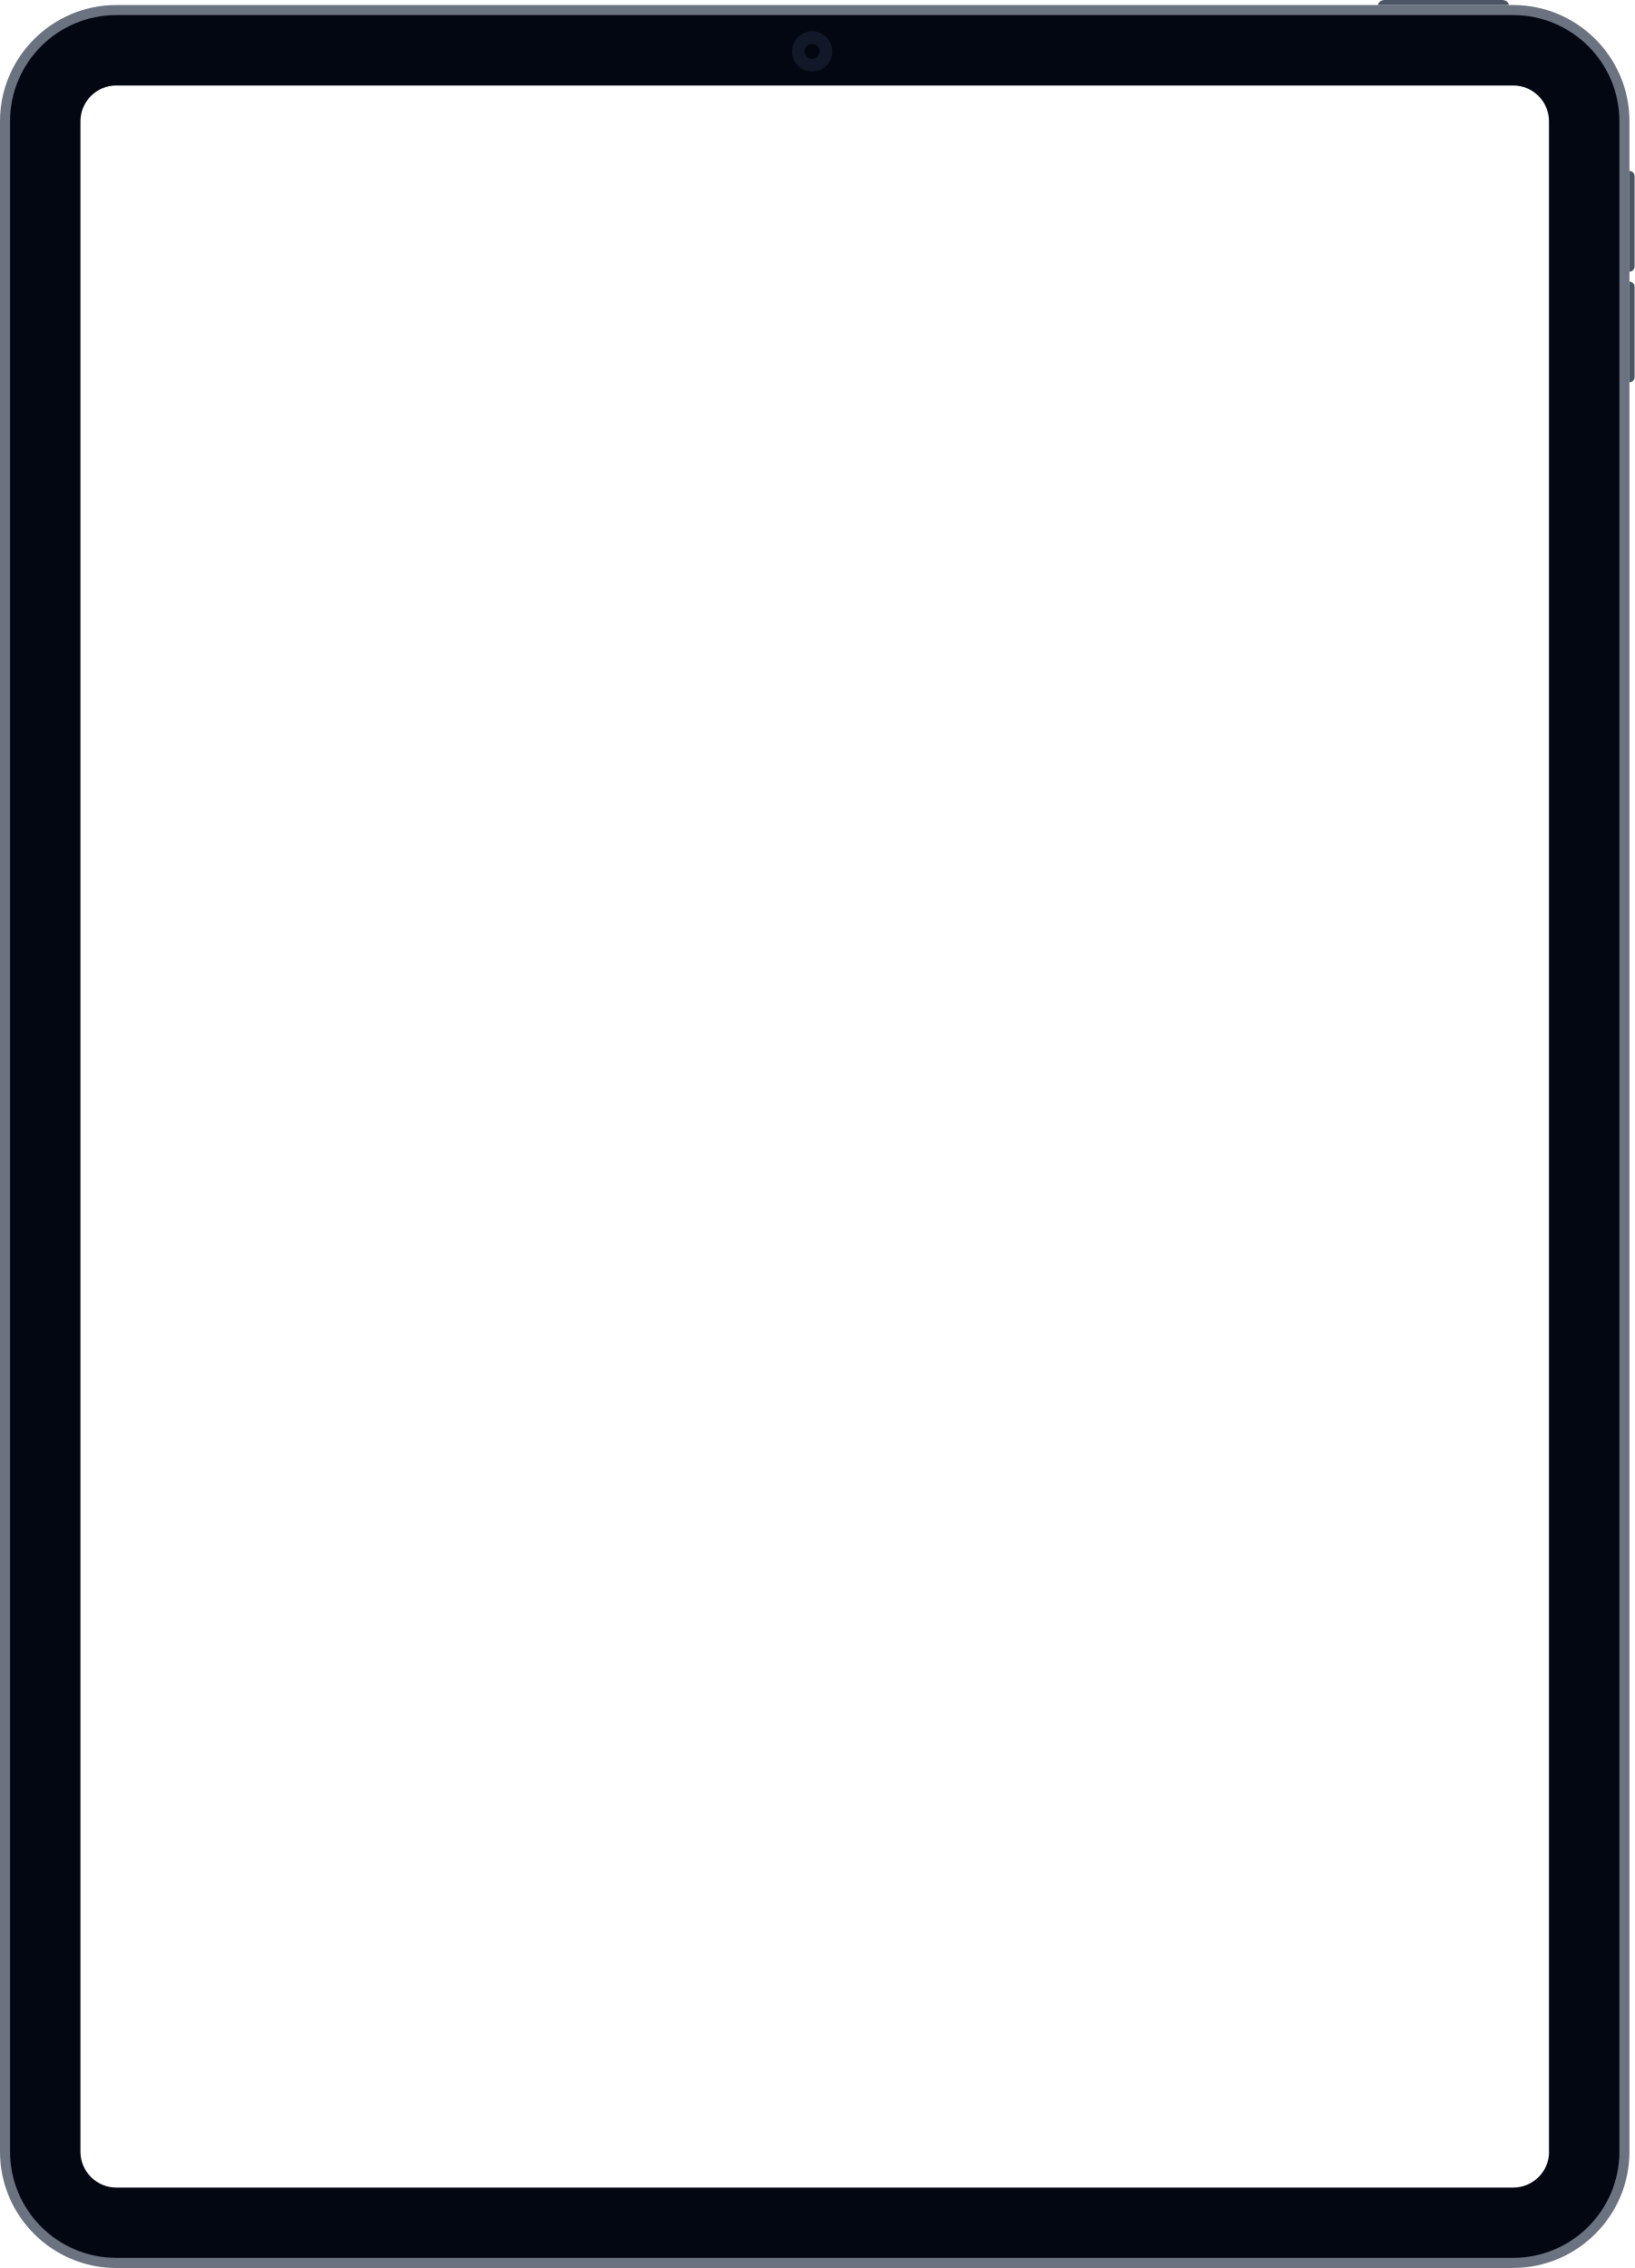
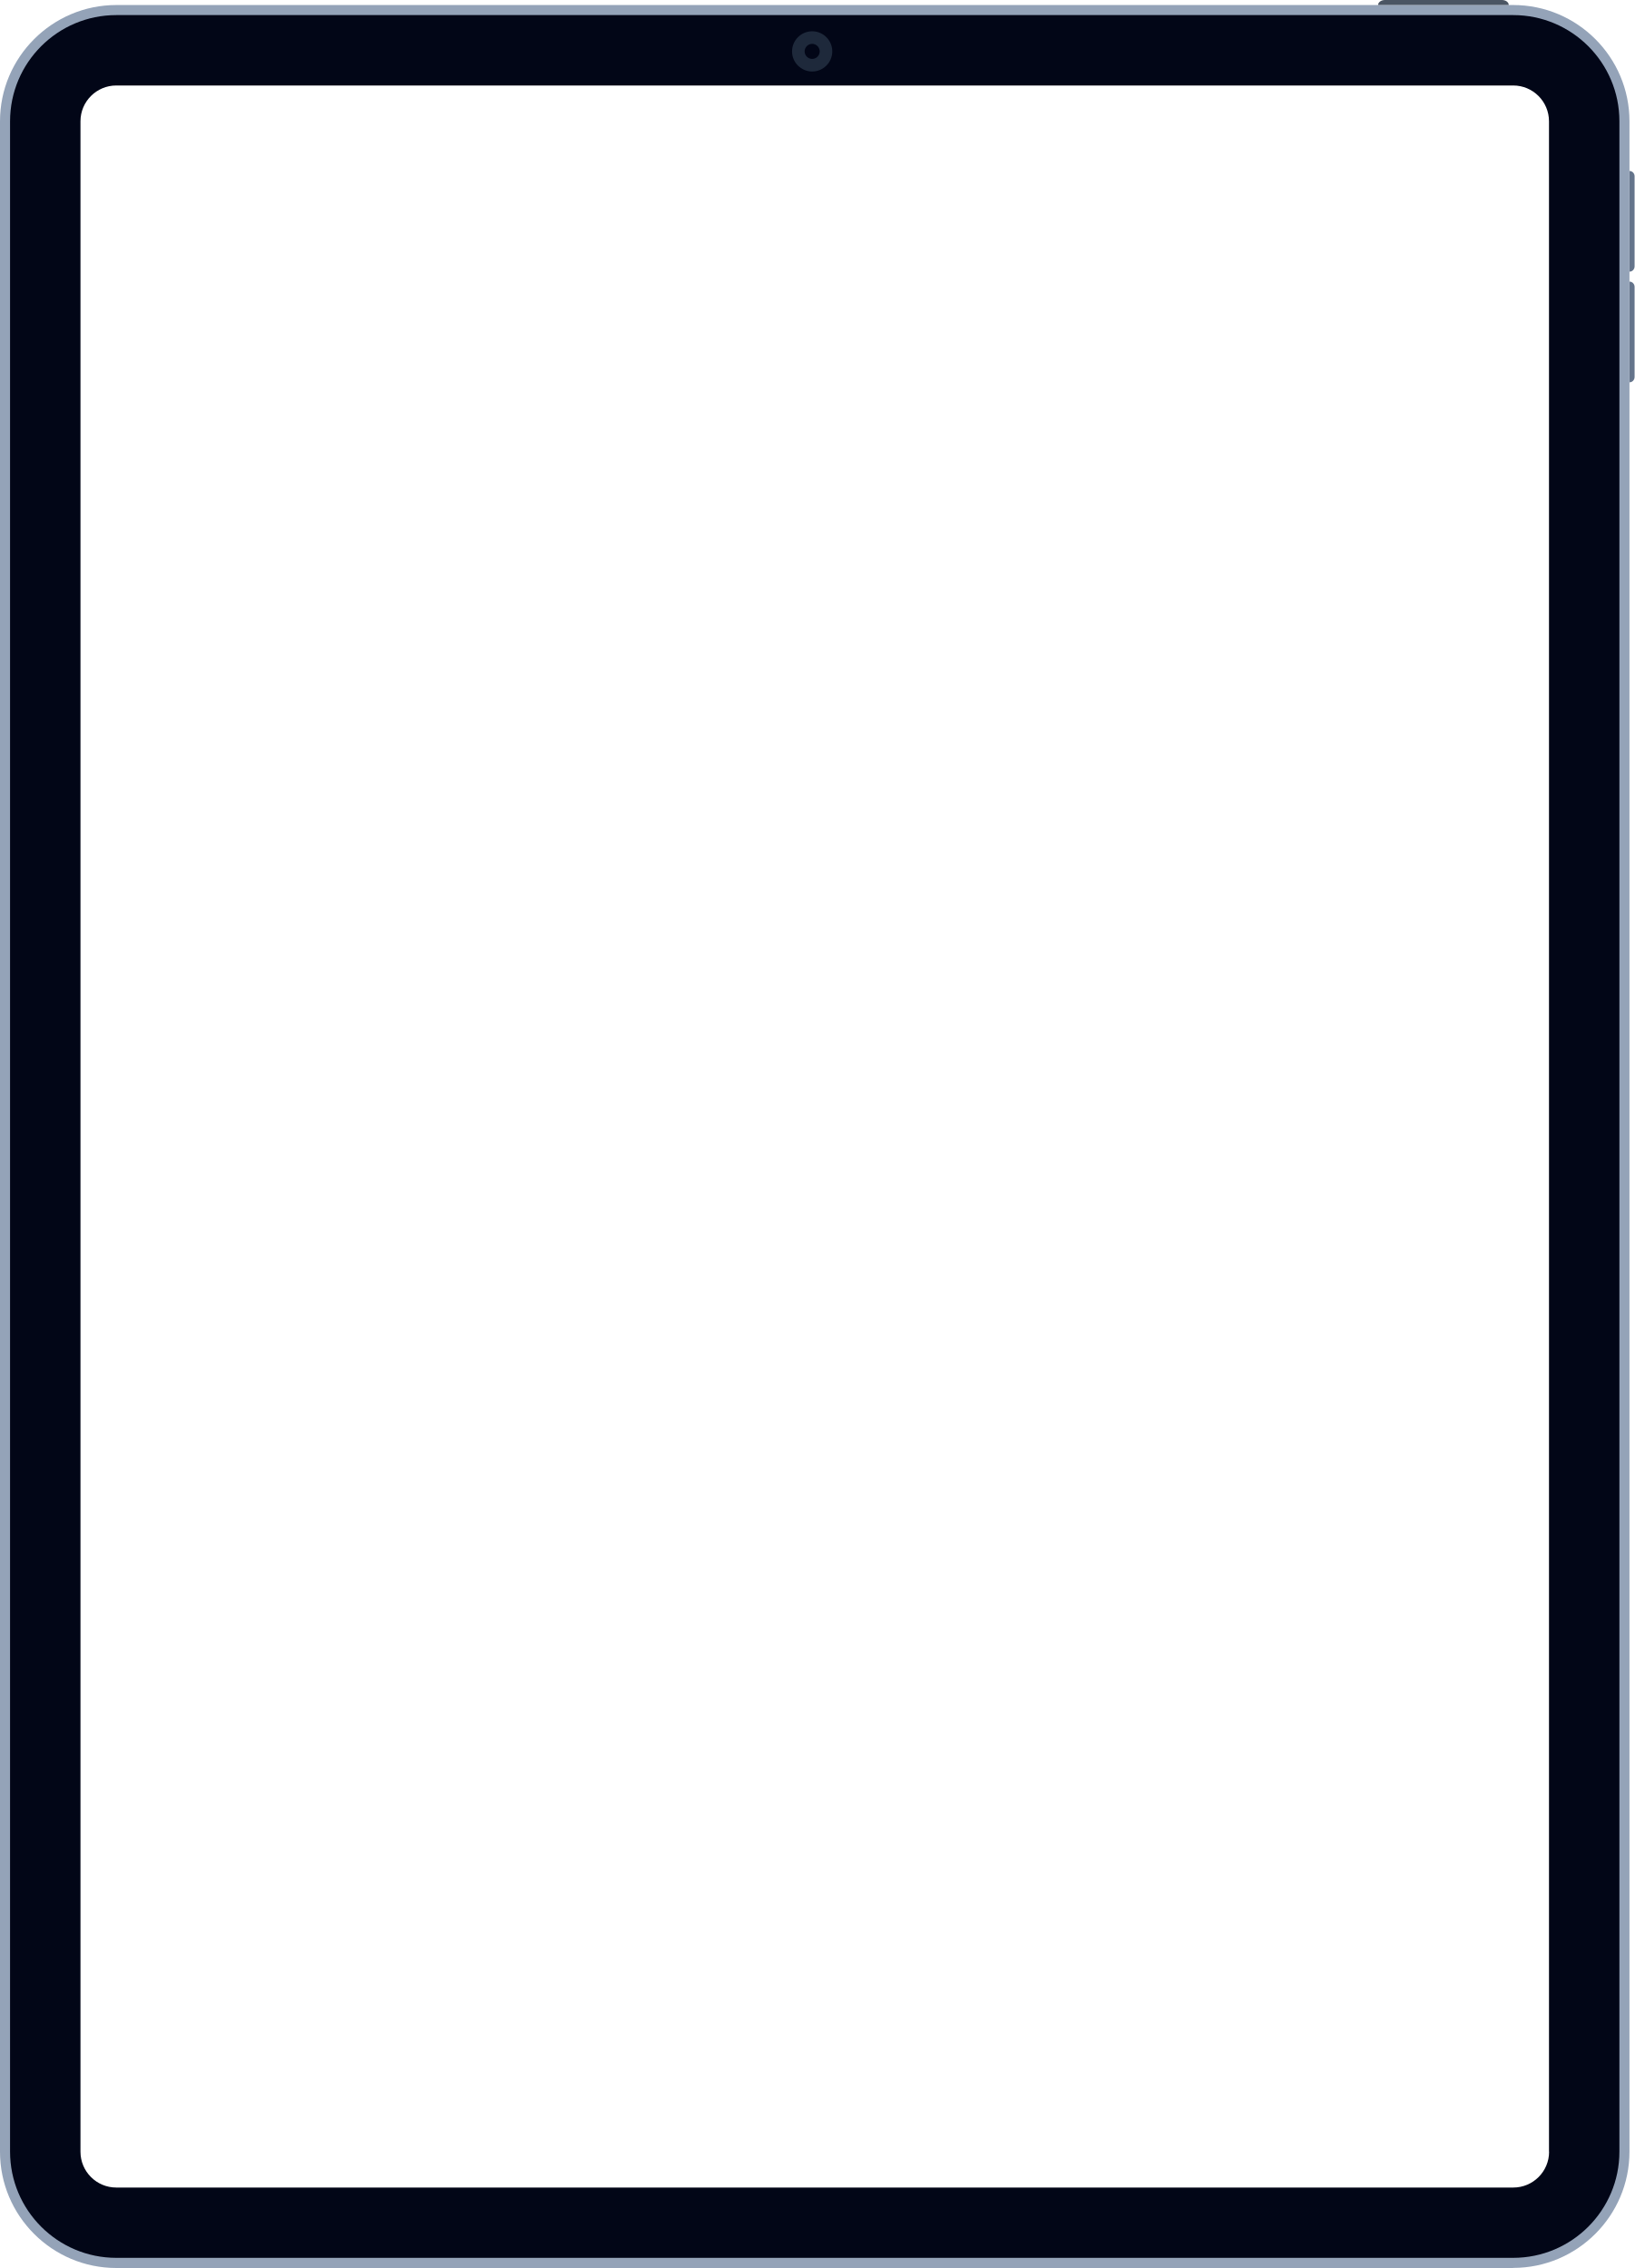
<svg xmlns="http://www.w3.org/2000/svg" id="tablet" viewBox="0 0 162.5 225.5">
-   <path d="m150.44,225.5H11.56c-6.38,0-11.56-5.19-11.56-11.56V12.06C0,5.69,5.19.5,11.56.5h138.87c6.38,0,11.56,5.19,11.56,11.56v201.87c0,6.38-5.19,11.56-11.56,11.56ZM11.56,2.5C6.29,2.5,2,6.79,2,12.06v201.87c0,5.27,4.29,9.56,9.56,9.56h138.87c5.27,0,9.56-4.29,9.56-9.56V12.06c0-5.27-4.29-9.56-9.56-9.56H11.56Z" fill="#6b7280" stroke-width="0" />
-   <path d="m150.44,1.5H11.56C5.73,1.5,1,6.23,1,12.06v201.87c0,5.83,4.73,10.56,10.56,10.56h138.87c5.83,0,10.56-4.73,10.56-10.56V12.06c0-5.83-4.73-10.56-10.56-10.56Zm3.56,212.44c0,1.97-1.6,3.56-3.56,3.56H11.56c-1.97,0-3.56-1.6-3.56-3.56V12.06c0-1.97,1.6-3.56,3.56-3.56h138.87c1.97,0,3.56,1.6,3.56,3.56v201.87Z" fill="#030712" stroke-width="0" />
+   <path d="m150.44,225.5H11.56c-6.38,0-11.56-5.19-11.56-11.56V12.06C0,5.69,5.19.5,11.56.5h138.87c6.38,0,11.56,5.19,11.56,11.56v201.87c0,6.38-5.19,11.56-11.56,11.56ZM11.56,2.5C6.29,2.5,2,6.79,2,12.06v201.87c0,5.27,4.29,9.56,9.56,9.56h138.87c5.27,0,9.56-4.29,9.56-9.56V12.06c0-5.27-4.29-9.56-9.56-9.56H11.56Z" fill="#94a3b8" stroke-width="0" />
+   <path d="m150.44,1.5H11.56C5.73,1.5,1,6.23,1,12.06v201.87c0,5.83,4.73,10.56,10.56,10.56h138.87c5.83,0,10.56-4.73,10.56-10.56V12.06c0-5.83-4.73-10.56-10.56-10.56Zm3.56,212.44c0,1.97-1.6,3.56-3.56,3.56H11.56c-1.97,0-3.56-1.6-3.56-3.56V12.06c0-1.97,1.6-3.56,3.56-3.56h138.87c1.97,0,3.56,1.6,3.56,3.56v201.87Z" fill="#020617" stroke-width="0" />
  <path d="m137,.5c0-.28.31-.5.68-.5h11.63c.38,0,.68.22.68.5h-13Z" fill="#4b5563" stroke-width="0" />
-   <path d="m162,17c.28,0,.5.24.5.53v8.95c0,.29-.22.53-.5.53v-10Z" fill="#4b5563" stroke-width="0" />
-   <path d="m162,28c.28,0,.5.24.5.53v8.95c0,.29-.22.53-.5.53v-10Z" fill="#4b5563" stroke-width="0" />
-   <path d="m80.74,4.36c.41,0,.75.34.75.75s-.34.75-.75.75-.75-.34-.75-.75.34-.75.75-.75m0-1.25c-1.1,0-2,.9-2,2s.9,2,2,2,2-.9,2-2-.9-2-2-2h0Z" fill="#111827" stroke-width="0" />
+   <path d="m162,17c.28,0,.5.24.5.53v8.95c0,.29-.22.53-.5.53v-10Z" fill="#64748b" stroke-width="0" />
+   <path d="m162,28c.28,0,.5.24.5.53v8.95c0,.29-.22.53-.5.53v-10Z" fill="#64748b" stroke-width="0" />
+   <path d="m80.74,4.36c.41,0,.75.34.75.75s-.34.75-.75.75-.75-.34-.75-.75.34-.75.75-.75m0-1.25c-1.1,0-2,.9-2,2s.9,2,2,2,2-.9,2-2-.9-2-2-2h0Z" fill="#1e293b" stroke-width="0" />
</svg>
